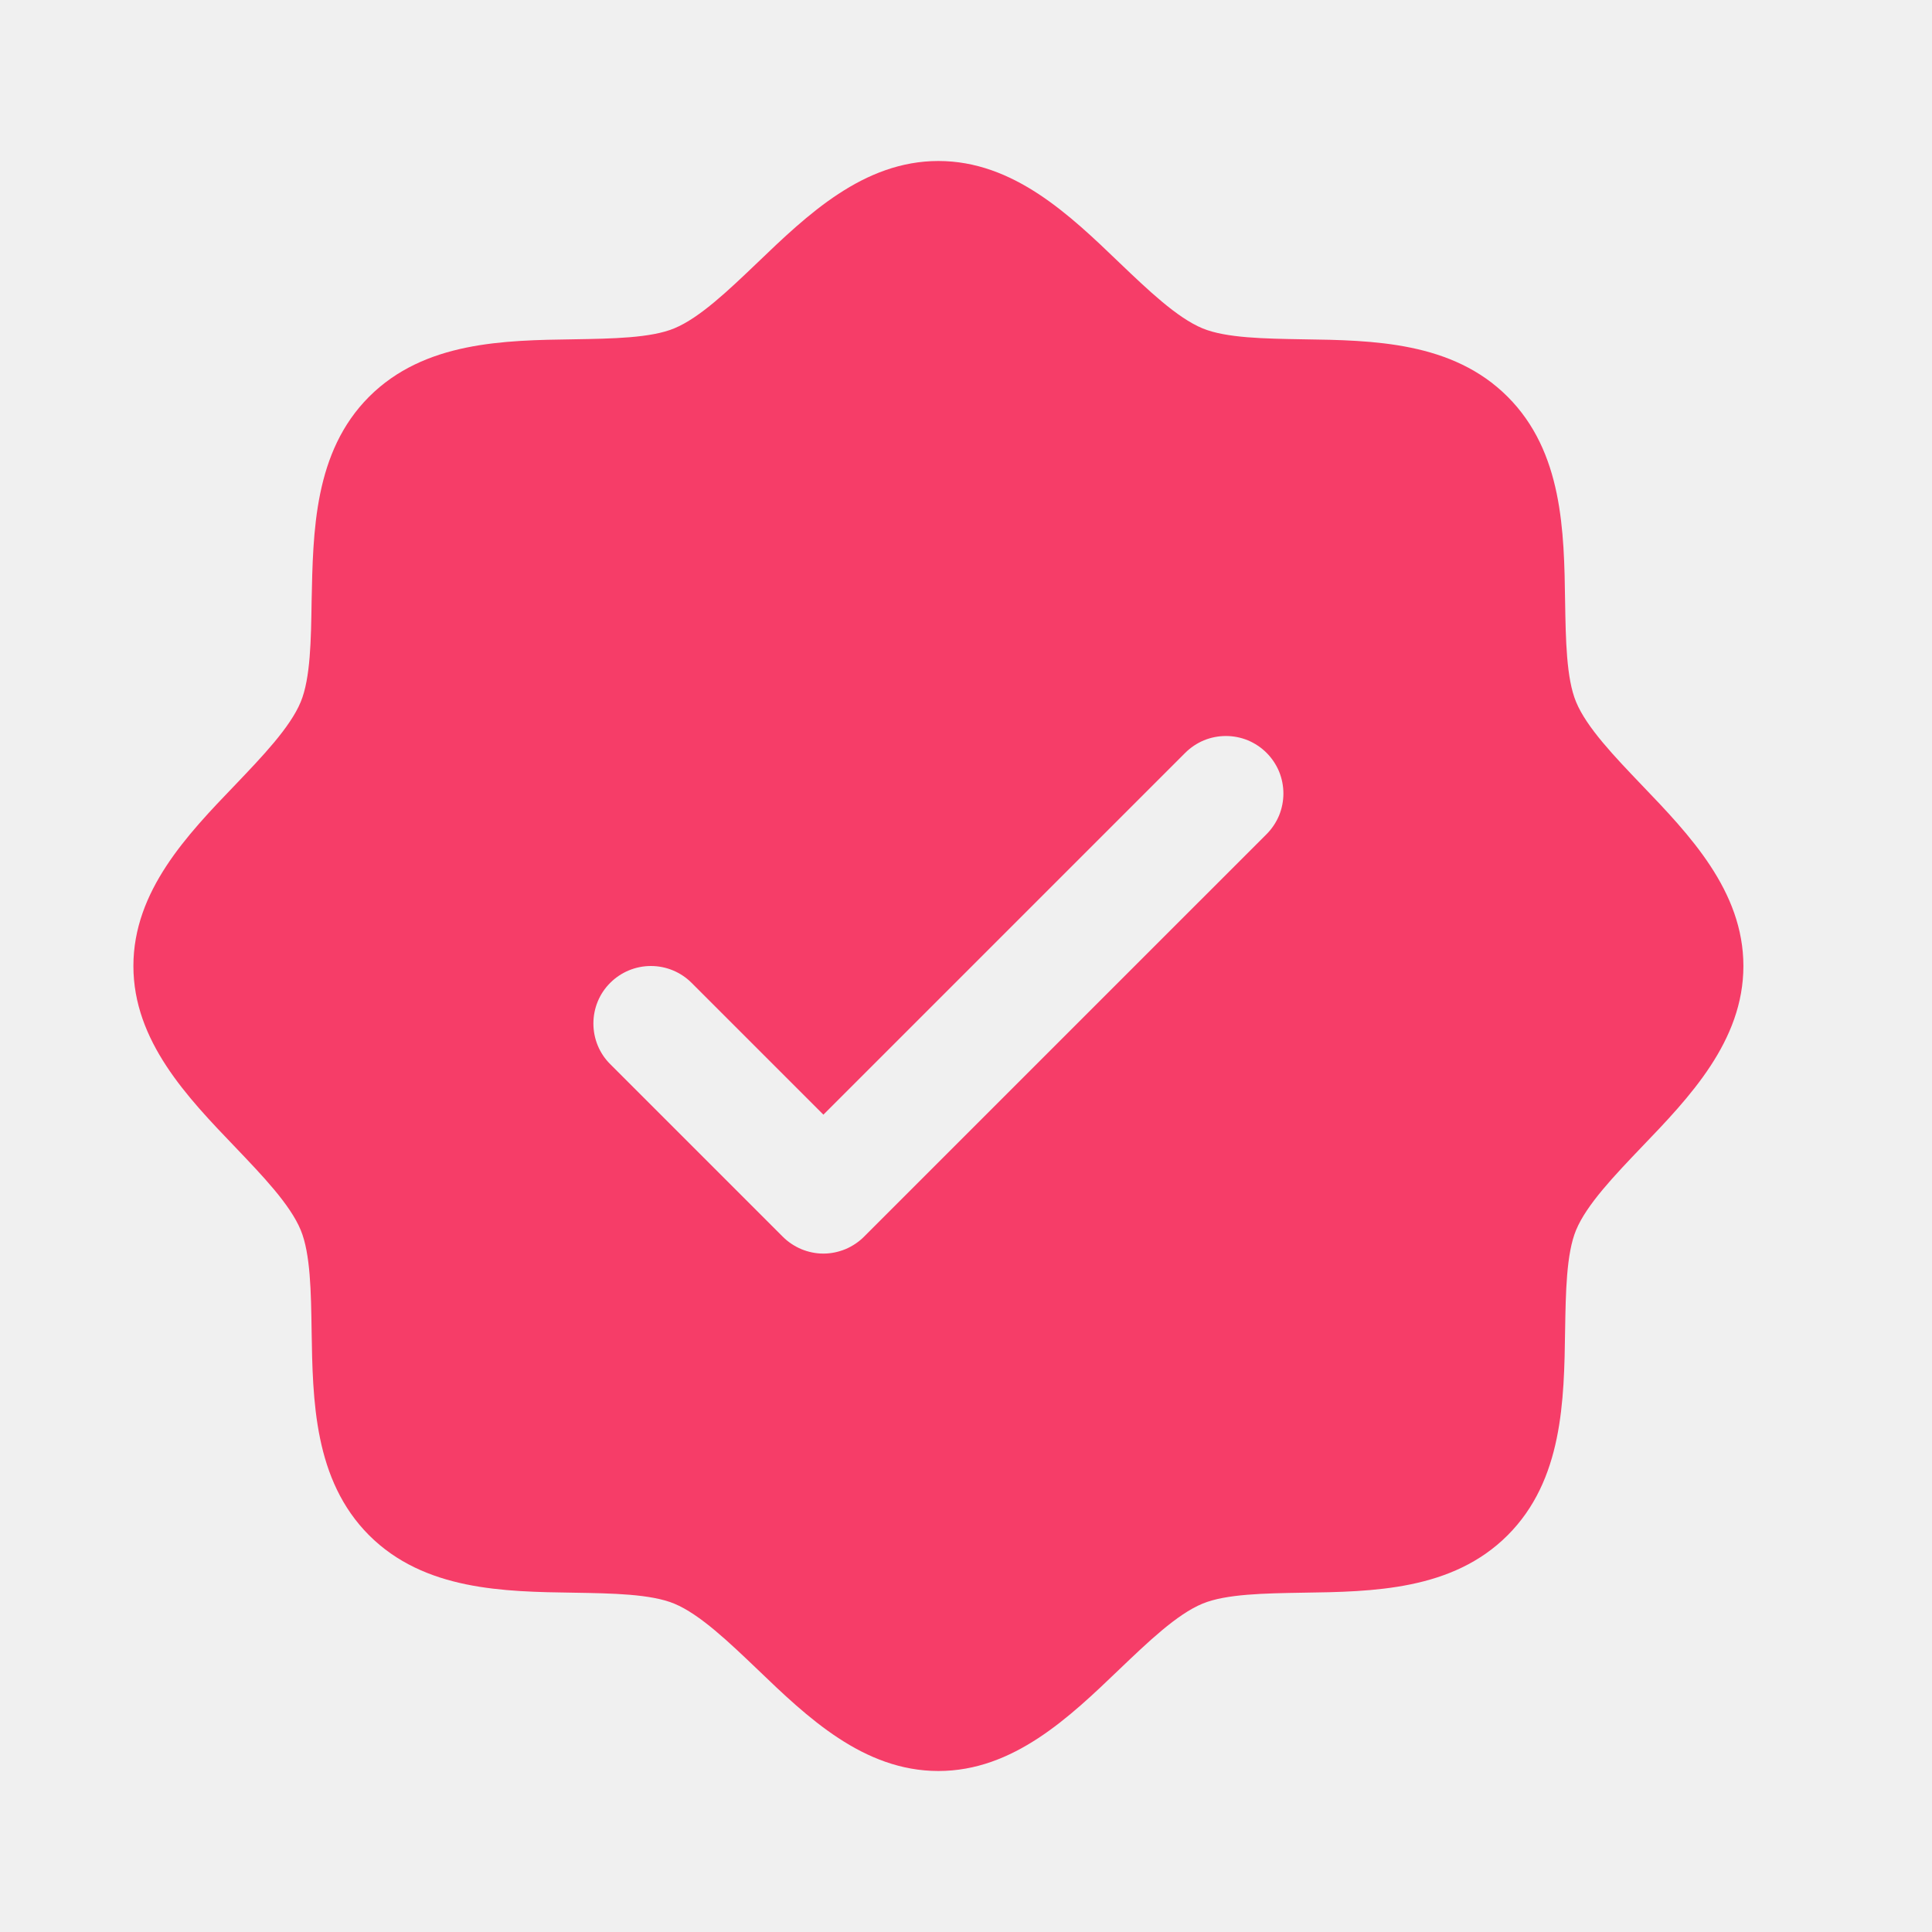
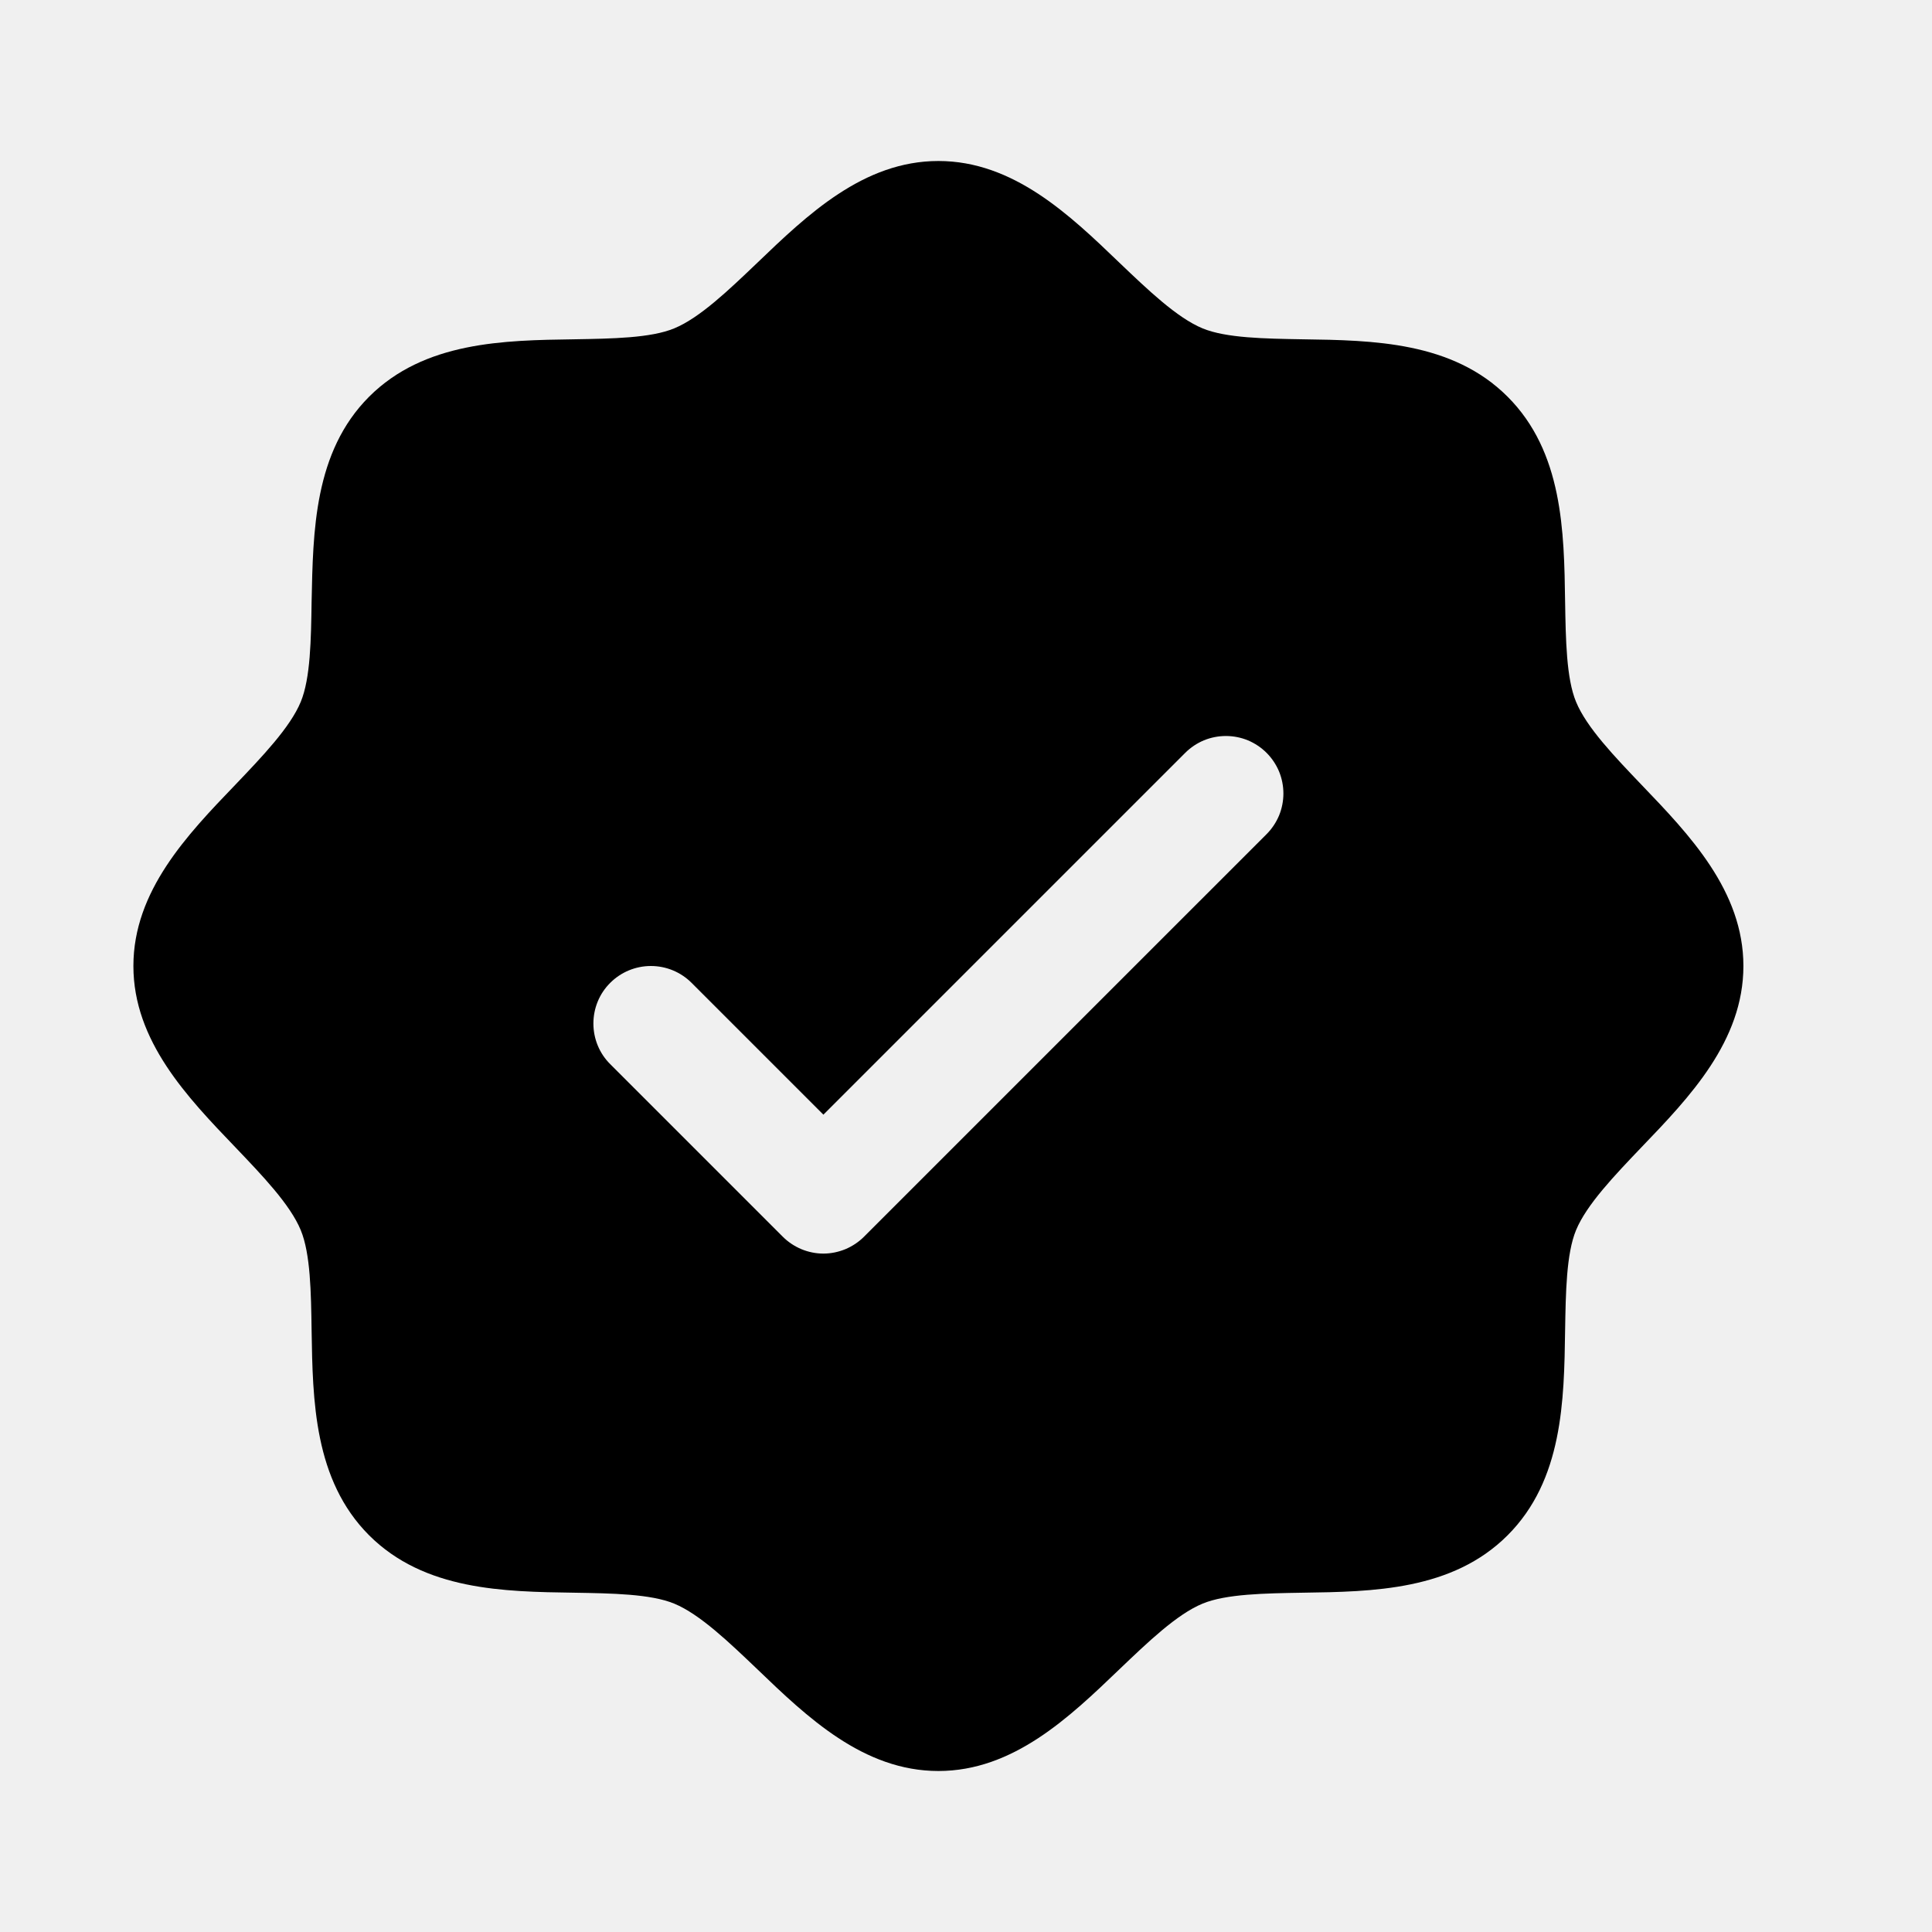
- <svg xmlns="http://www.w3.org/2000/svg" width="21" height="21" viewBox="0 0 21 21" fill="none">
+ <svg xmlns="http://www.w3.org/2000/svg" width="current" height="current" viewBox="0 0 21 21" fill="none">
  <g clip-path="url(#clip0_6964_1150)">
-     <path d="M17.845 8.533C17.551 8.225 17.246 7.908 17.131 7.629C17.025 7.373 17.019 6.95 17.012 6.54C17.001 5.777 16.988 4.913 16.387 4.312C15.787 3.712 14.923 3.699 14.16 3.688C13.75 3.681 13.326 3.675 13.071 3.569C12.793 3.454 12.475 3.149 12.167 2.855C11.628 2.337 11.016 1.75 10.2 1.75C9.384 1.75 8.773 2.337 8.233 2.855C7.925 3.149 7.608 3.454 7.329 3.569C7.075 3.675 6.65 3.681 6.24 3.688C5.477 3.699 4.613 3.712 4.012 4.312C3.412 4.913 3.403 5.777 3.387 6.54C3.381 6.95 3.375 7.373 3.269 7.629C3.154 7.907 2.849 8.225 2.555 8.533C2.037 9.072 1.45 9.684 1.45 10.5C1.45 11.316 2.037 11.927 2.555 12.467C2.849 12.775 3.154 13.092 3.269 13.371C3.375 13.627 3.381 14.05 3.387 14.46C3.399 15.223 3.412 16.087 4.012 16.688C4.613 17.288 5.477 17.301 6.24 17.312C6.65 17.319 7.073 17.325 7.329 17.431C7.607 17.546 7.925 17.851 8.233 18.145C8.772 18.663 9.384 19.25 10.2 19.25C11.016 19.25 11.627 18.663 12.167 18.145C12.475 17.851 12.792 17.546 13.071 17.431C13.326 17.325 13.75 17.319 14.16 17.312C14.923 17.301 15.787 17.288 16.387 16.688C16.988 16.087 17.001 15.223 17.012 14.46C17.019 14.05 17.025 13.627 17.131 13.371C17.246 13.093 17.551 12.775 17.845 12.467C18.363 11.928 18.95 11.316 18.95 10.5C18.95 9.684 18.363 9.073 17.845 8.533ZM13.767 9.067L9.392 13.442C9.334 13.5 9.265 13.546 9.189 13.578C9.113 13.609 9.032 13.626 8.95 13.626C8.868 13.626 8.786 13.609 8.711 13.578C8.635 13.546 8.566 13.5 8.508 13.442L6.633 11.567C6.515 11.45 6.45 11.291 6.45 11.125C6.45 10.959 6.515 10.8 6.633 10.683C6.75 10.566 6.909 10.5 7.075 10.5C7.241 10.5 7.4 10.566 7.517 10.683L8.95 12.116L12.883 8.183C12.941 8.125 13.01 8.079 13.086 8.047C13.162 8.016 13.243 8 13.325 8C13.407 8 13.488 8.016 13.564 8.047C13.64 8.079 13.709 8.125 13.767 8.183C13.825 8.241 13.871 8.31 13.903 8.386C13.934 8.462 13.95 8.543 13.95 8.625C13.95 8.707 13.934 8.788 13.903 8.864C13.871 8.94 13.825 9.009 13.767 9.067Z" fill="#F63D68" />
+     <path d="M17.845 8.533C17.551 8.225 17.246 7.908 17.131 7.629C17.025 7.373 17.019 6.95 17.012 6.54C17.001 5.777 16.988 4.913 16.387 4.312C15.787 3.712 14.923 3.699 14.16 3.688C13.75 3.681 13.326 3.675 13.071 3.569C12.793 3.454 12.475 3.149 12.167 2.855C11.628 2.337 11.016 1.75 10.2 1.75C9.384 1.75 8.773 2.337 8.233 2.855C7.925 3.149 7.608 3.454 7.329 3.569C7.075 3.675 6.65 3.681 6.24 3.688C5.477 3.699 4.613 3.712 4.012 4.312C3.412 4.913 3.403 5.777 3.387 6.54C3.381 6.95 3.375 7.373 3.269 7.629C3.154 7.907 2.849 8.225 2.555 8.533C2.037 9.072 1.45 9.684 1.45 10.5C1.45 11.316 2.037 11.927 2.555 12.467C2.849 12.775 3.154 13.092 3.269 13.371C3.375 13.627 3.381 14.05 3.387 14.46C3.399 15.223 3.412 16.087 4.012 16.688C4.613 17.288 5.477 17.301 6.24 17.312C6.65 17.319 7.073 17.325 7.329 17.431C7.607 17.546 7.925 17.851 8.233 18.145C8.772 18.663 9.384 19.25 10.2 19.25C11.016 19.25 11.627 18.663 12.167 18.145C12.475 17.851 12.792 17.546 13.071 17.431C13.326 17.325 13.75 17.319 14.16 17.312C14.923 17.301 15.787 17.288 16.387 16.688C16.988 16.087 17.001 15.223 17.012 14.46C17.019 14.05 17.025 13.627 17.131 13.371C17.246 13.093 17.551 12.775 17.845 12.467C18.363 11.928 18.95 11.316 18.95 10.5C18.95 9.684 18.363 9.073 17.845 8.533ZM13.767 9.067L9.392 13.442C9.334 13.5 9.265 13.546 9.189 13.578C9.113 13.609 9.032 13.626 8.95 13.626C8.868 13.626 8.786 13.609 8.711 13.578C8.635 13.546 8.566 13.5 8.508 13.442L6.633 11.567C6.515 11.45 6.45 11.291 6.45 11.125C6.45 10.959 6.515 10.8 6.633 10.683C6.75 10.566 6.909 10.5 7.075 10.5C7.241 10.5 7.4 10.566 7.517 10.683L8.95 12.116L12.883 8.183C12.941 8.125 13.01 8.079 13.086 8.047C13.162 8.016 13.243 8 13.325 8C13.407 8 13.488 8.016 13.564 8.047C13.64 8.079 13.709 8.125 13.767 8.183C13.825 8.241 13.871 8.31 13.903 8.386C13.934 8.462 13.95 8.543 13.95 8.625C13.95 8.707 13.934 8.788 13.903 8.864C13.871 8.94 13.825 9.009 13.767 9.067Z" fill="currentColor" />
  </g>
  <defs>
    <clipPath id="clip0_6964_1150">
      <rect width="20" height="20" fill="white" transform="translate(0.199951 0.5)" />
    </clipPath>
  </defs>
</svg>
